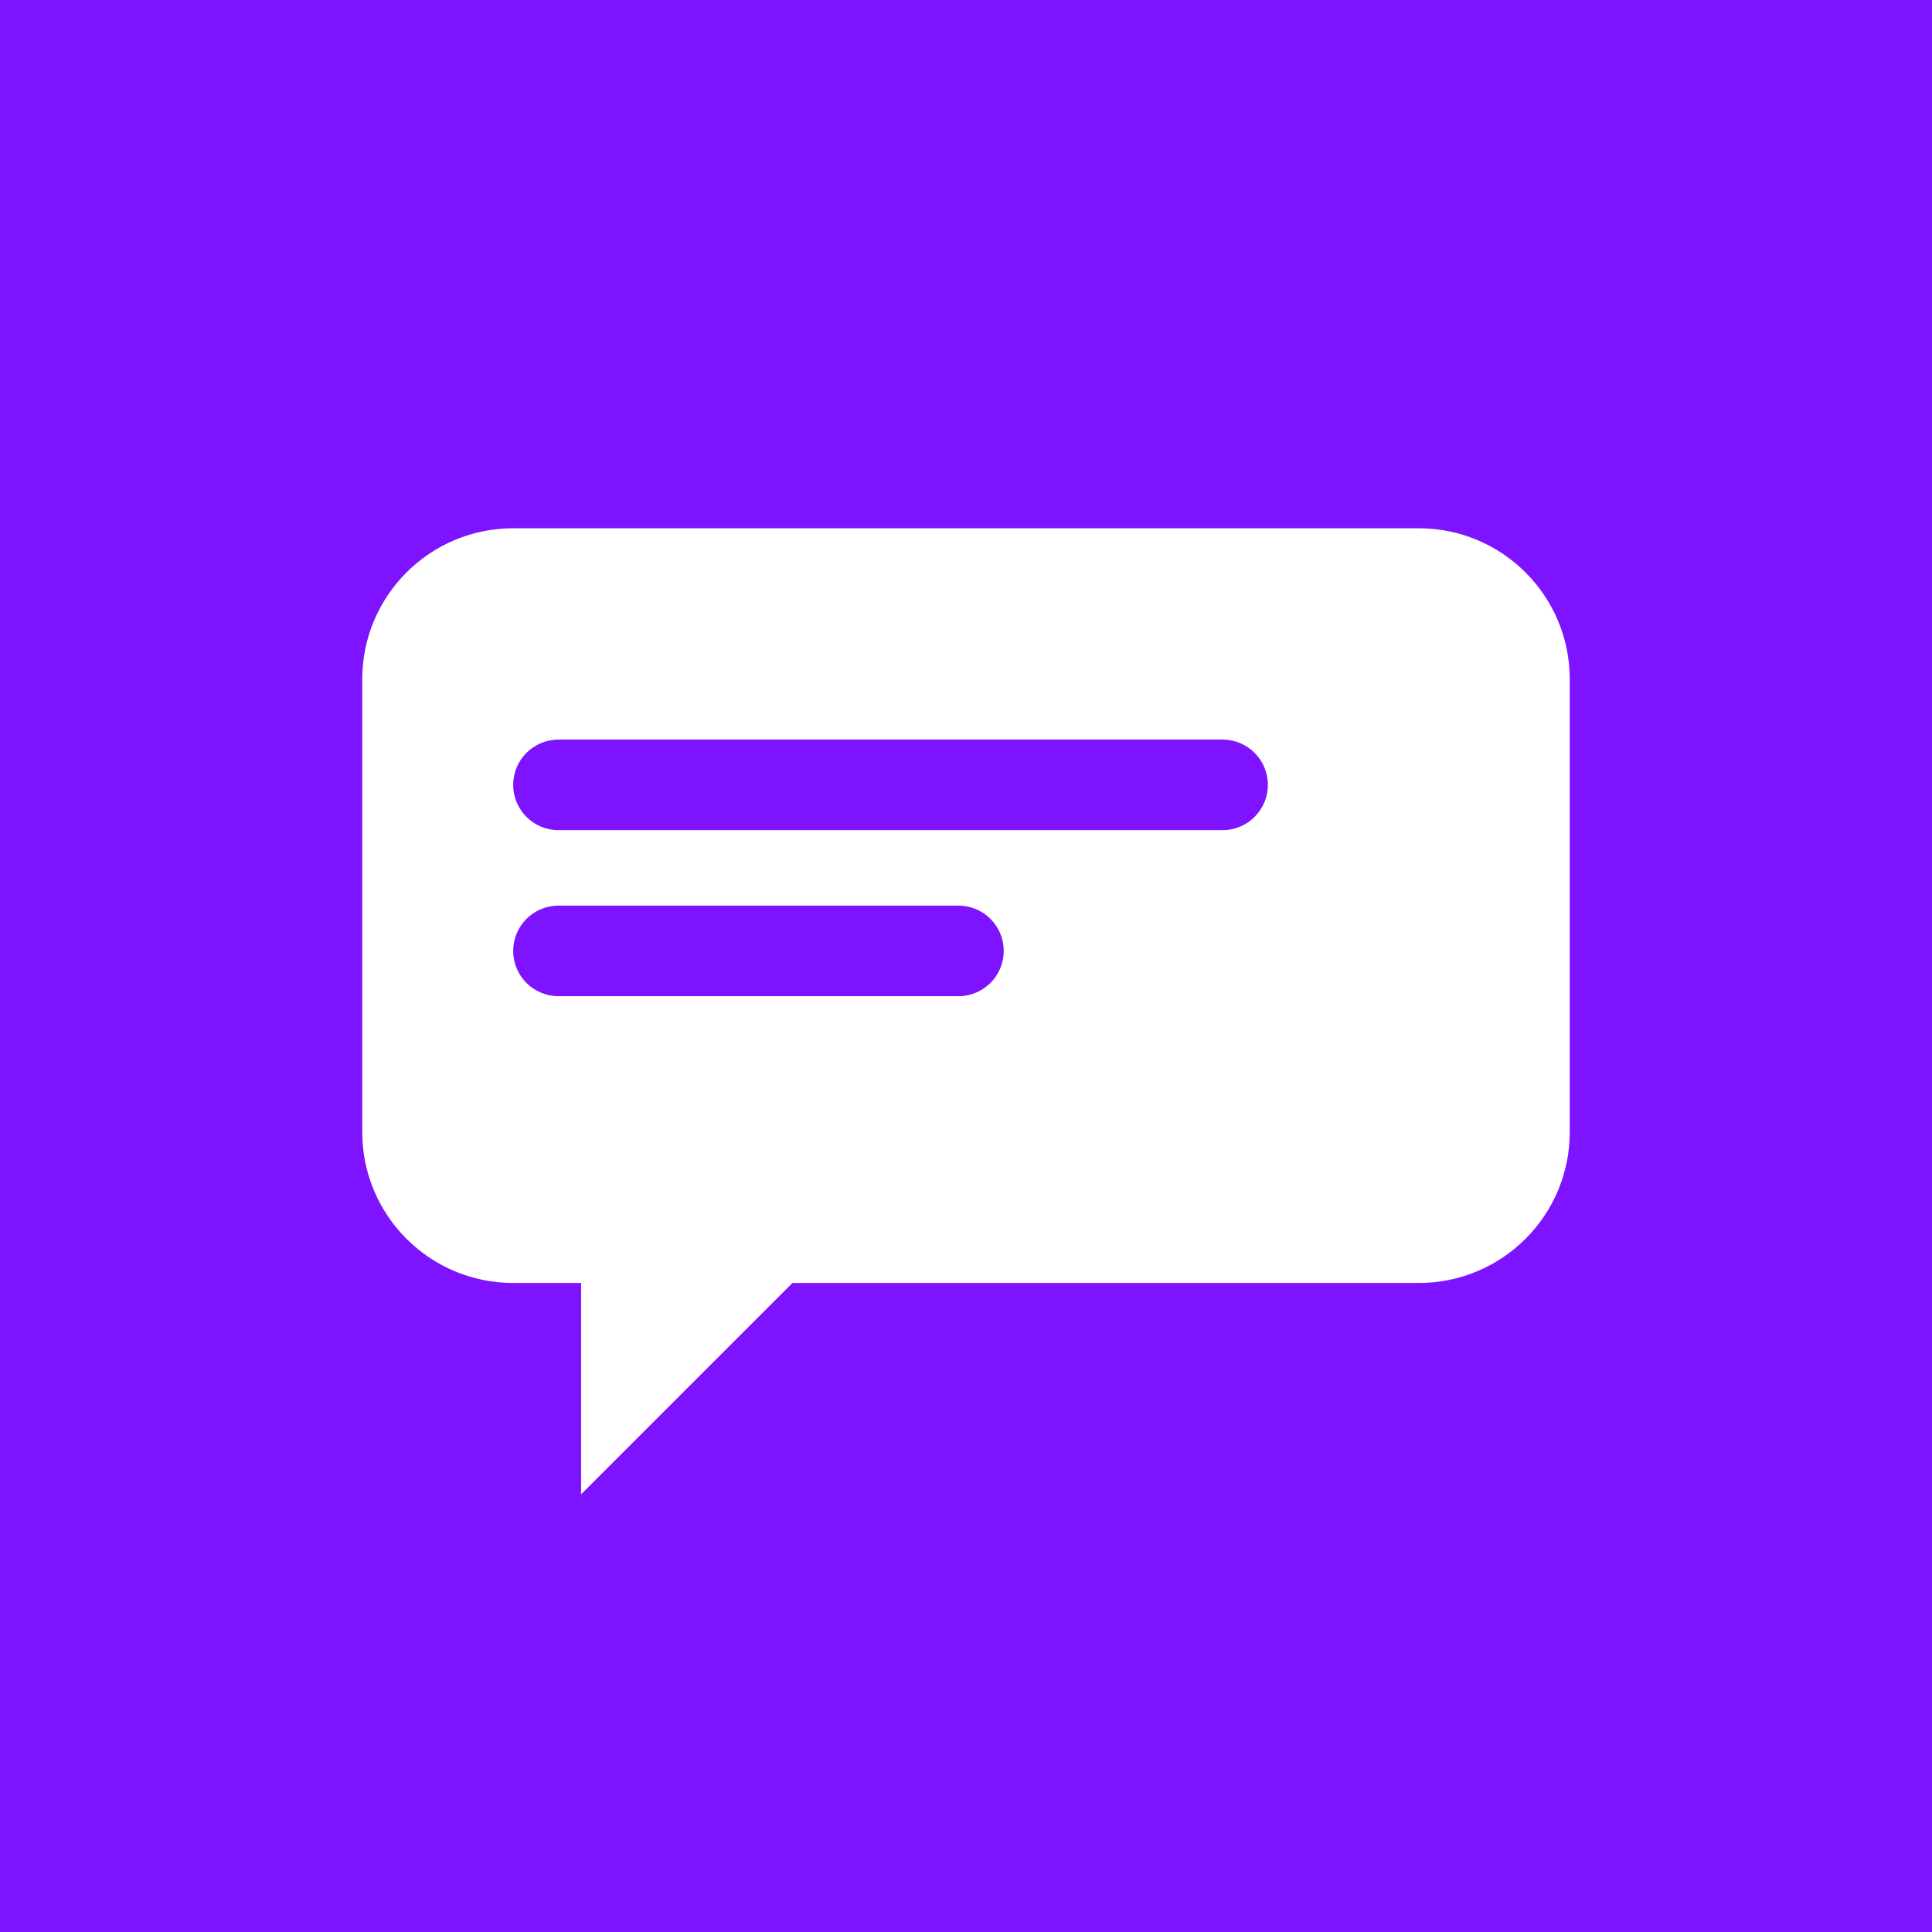
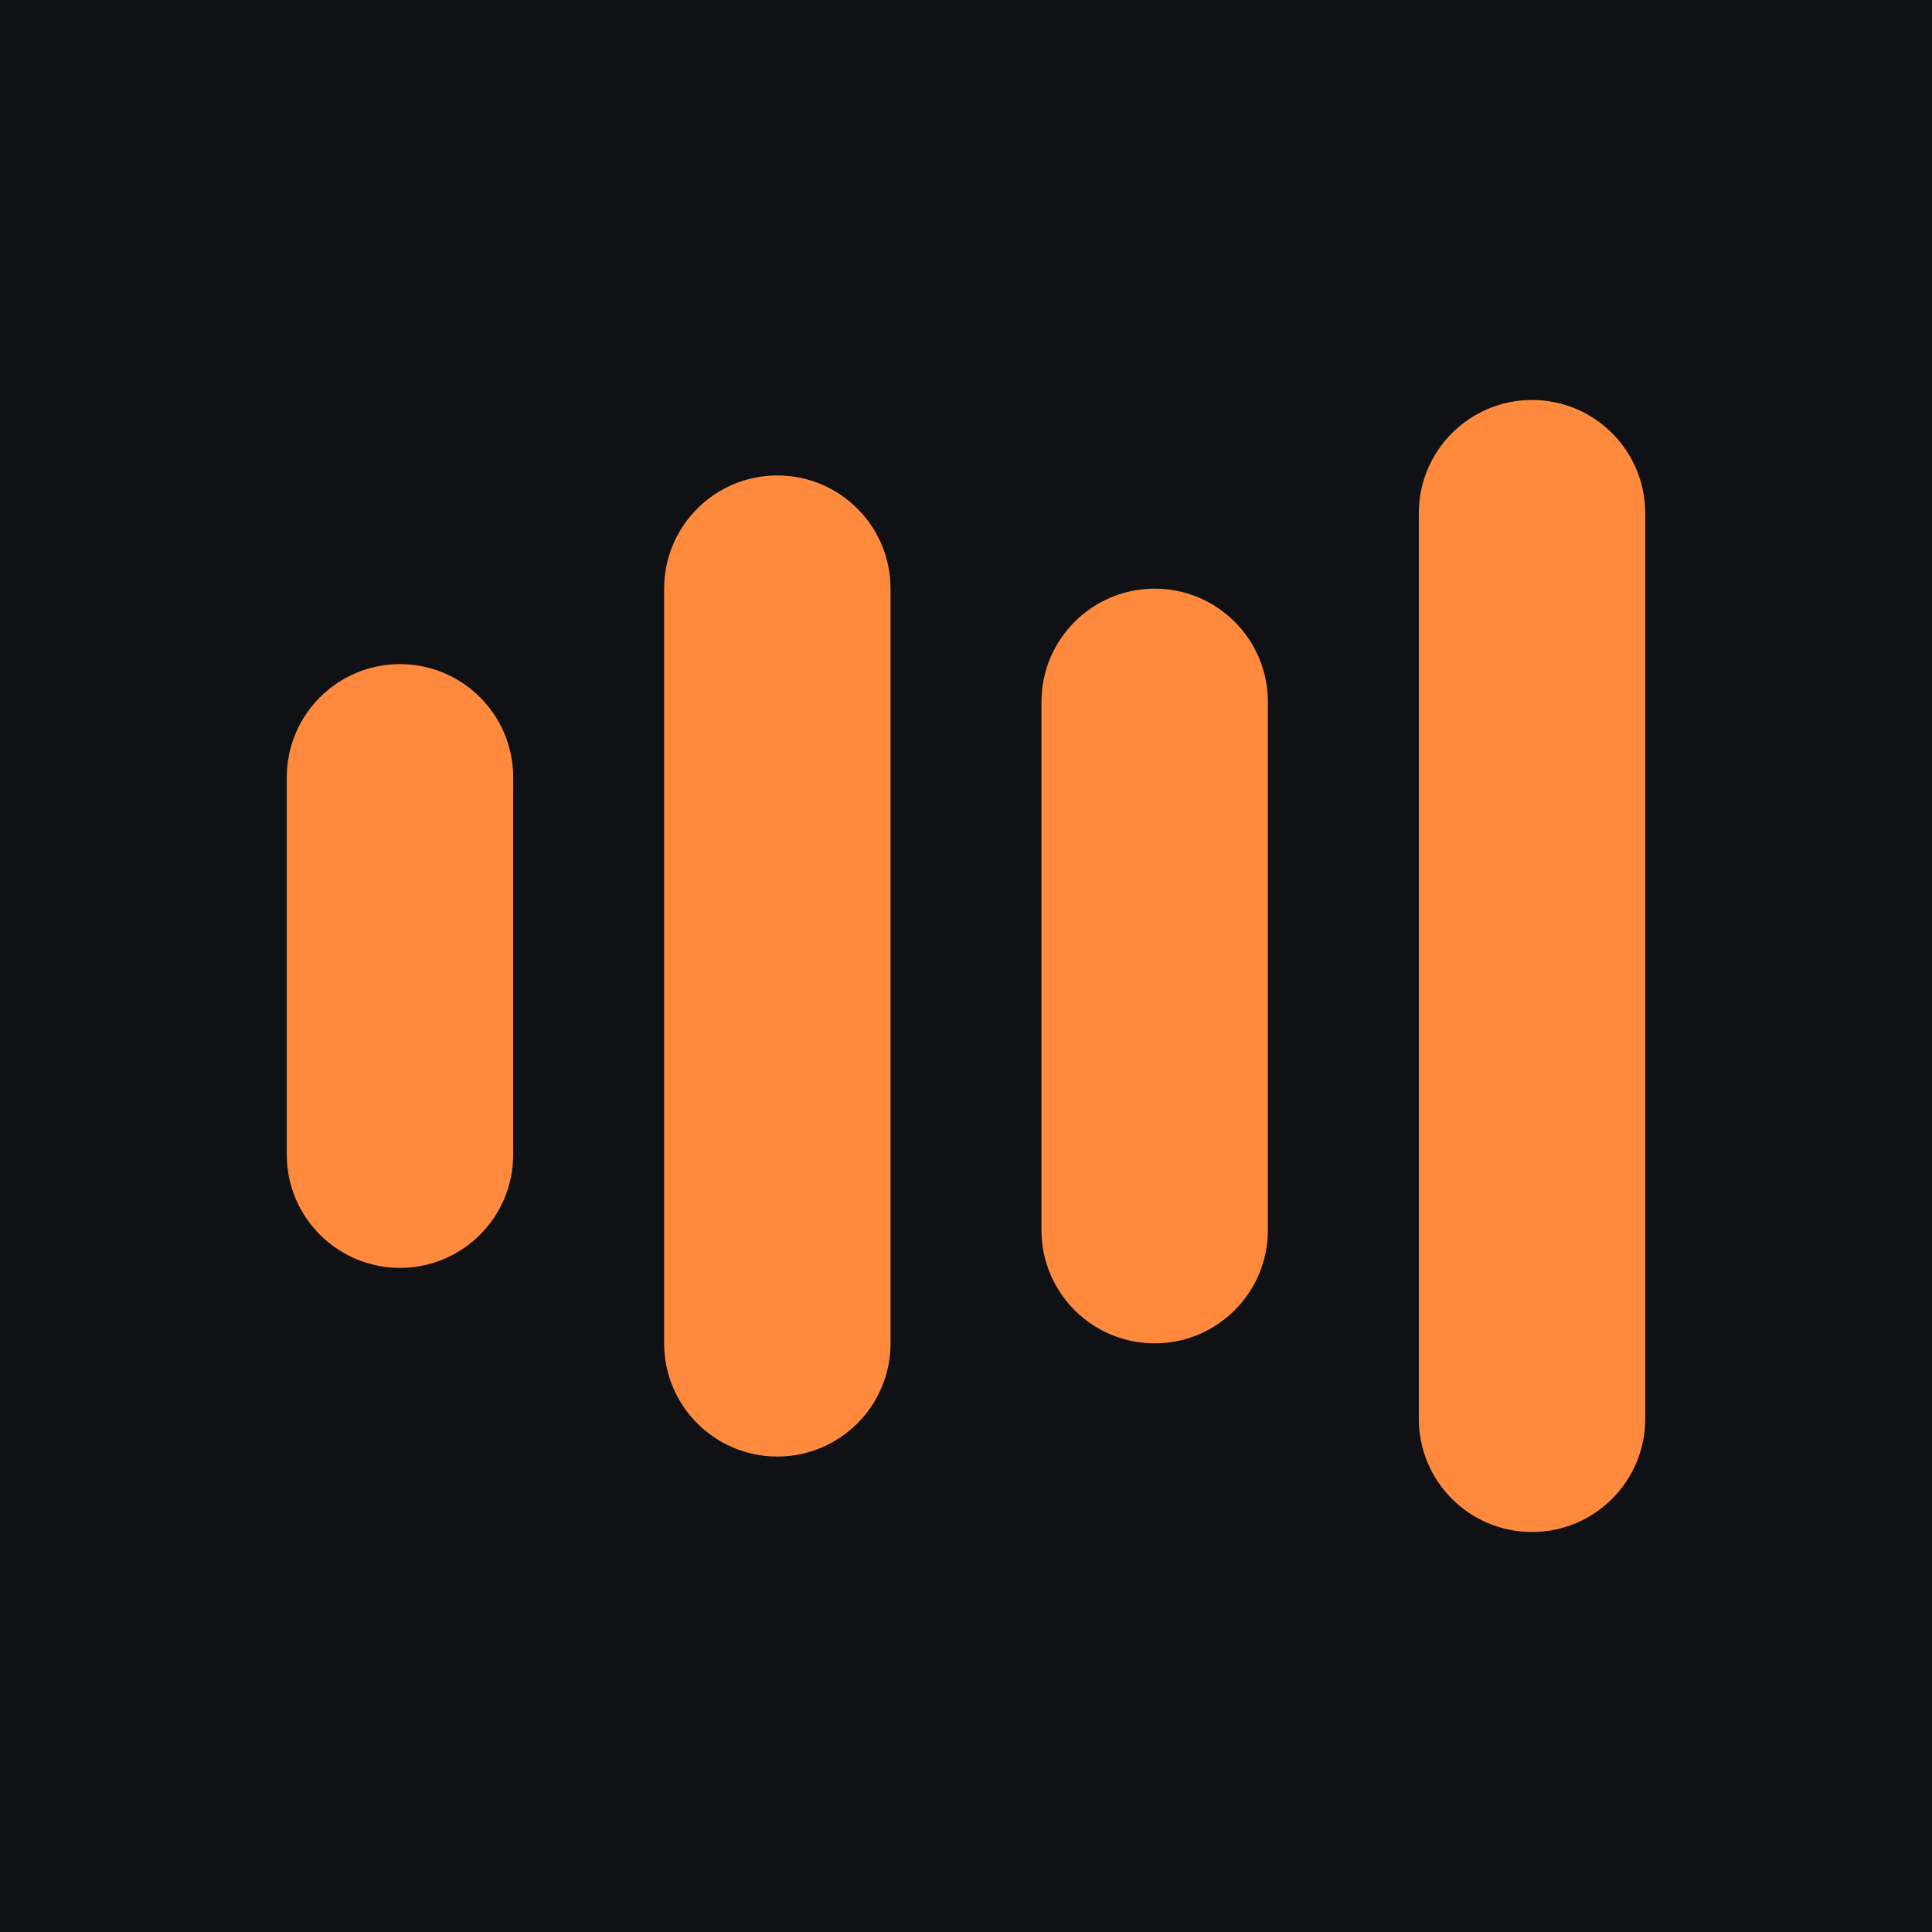
<svg xmlns="http://www.w3.org/2000/svg" width="512" height="512" viewBox="0 0 512 512">
-   <rect width="512" height="512" fill="#7e14ff" />
-   <path d="M96 180a40 40 0 0 1 40-40h240a40 40 0 0 1 40 40v120a40 40 0 0 1-40 40H210l-56 56v-56h-18a40 40 0 0 1-40-40z" fill="#ffffff" />
-   <rect x="136" y="196" width="200" height="24" rx="12" fill="#7e14ff" />
-   <rect x="136" y="240" width="130" height="24" rx="12" fill="#7e14ff" />
+   <rect width="512" height="512" fill="#101114" />
+   <rect x="76" y="176" width="60" height="160" rx="30" fill="#ff8a3d" />
+   <rect x="176" y="126" width="60" height="260" rx="30" fill="#ff8a3d" />
+   <rect x="276" y="156" width="60" height="200" rx="30" fill="#ff8a3d" />
+   <rect x="376" y="106" width="60" height="300" rx="30" fill="#ff8a3d" />
</svg>
